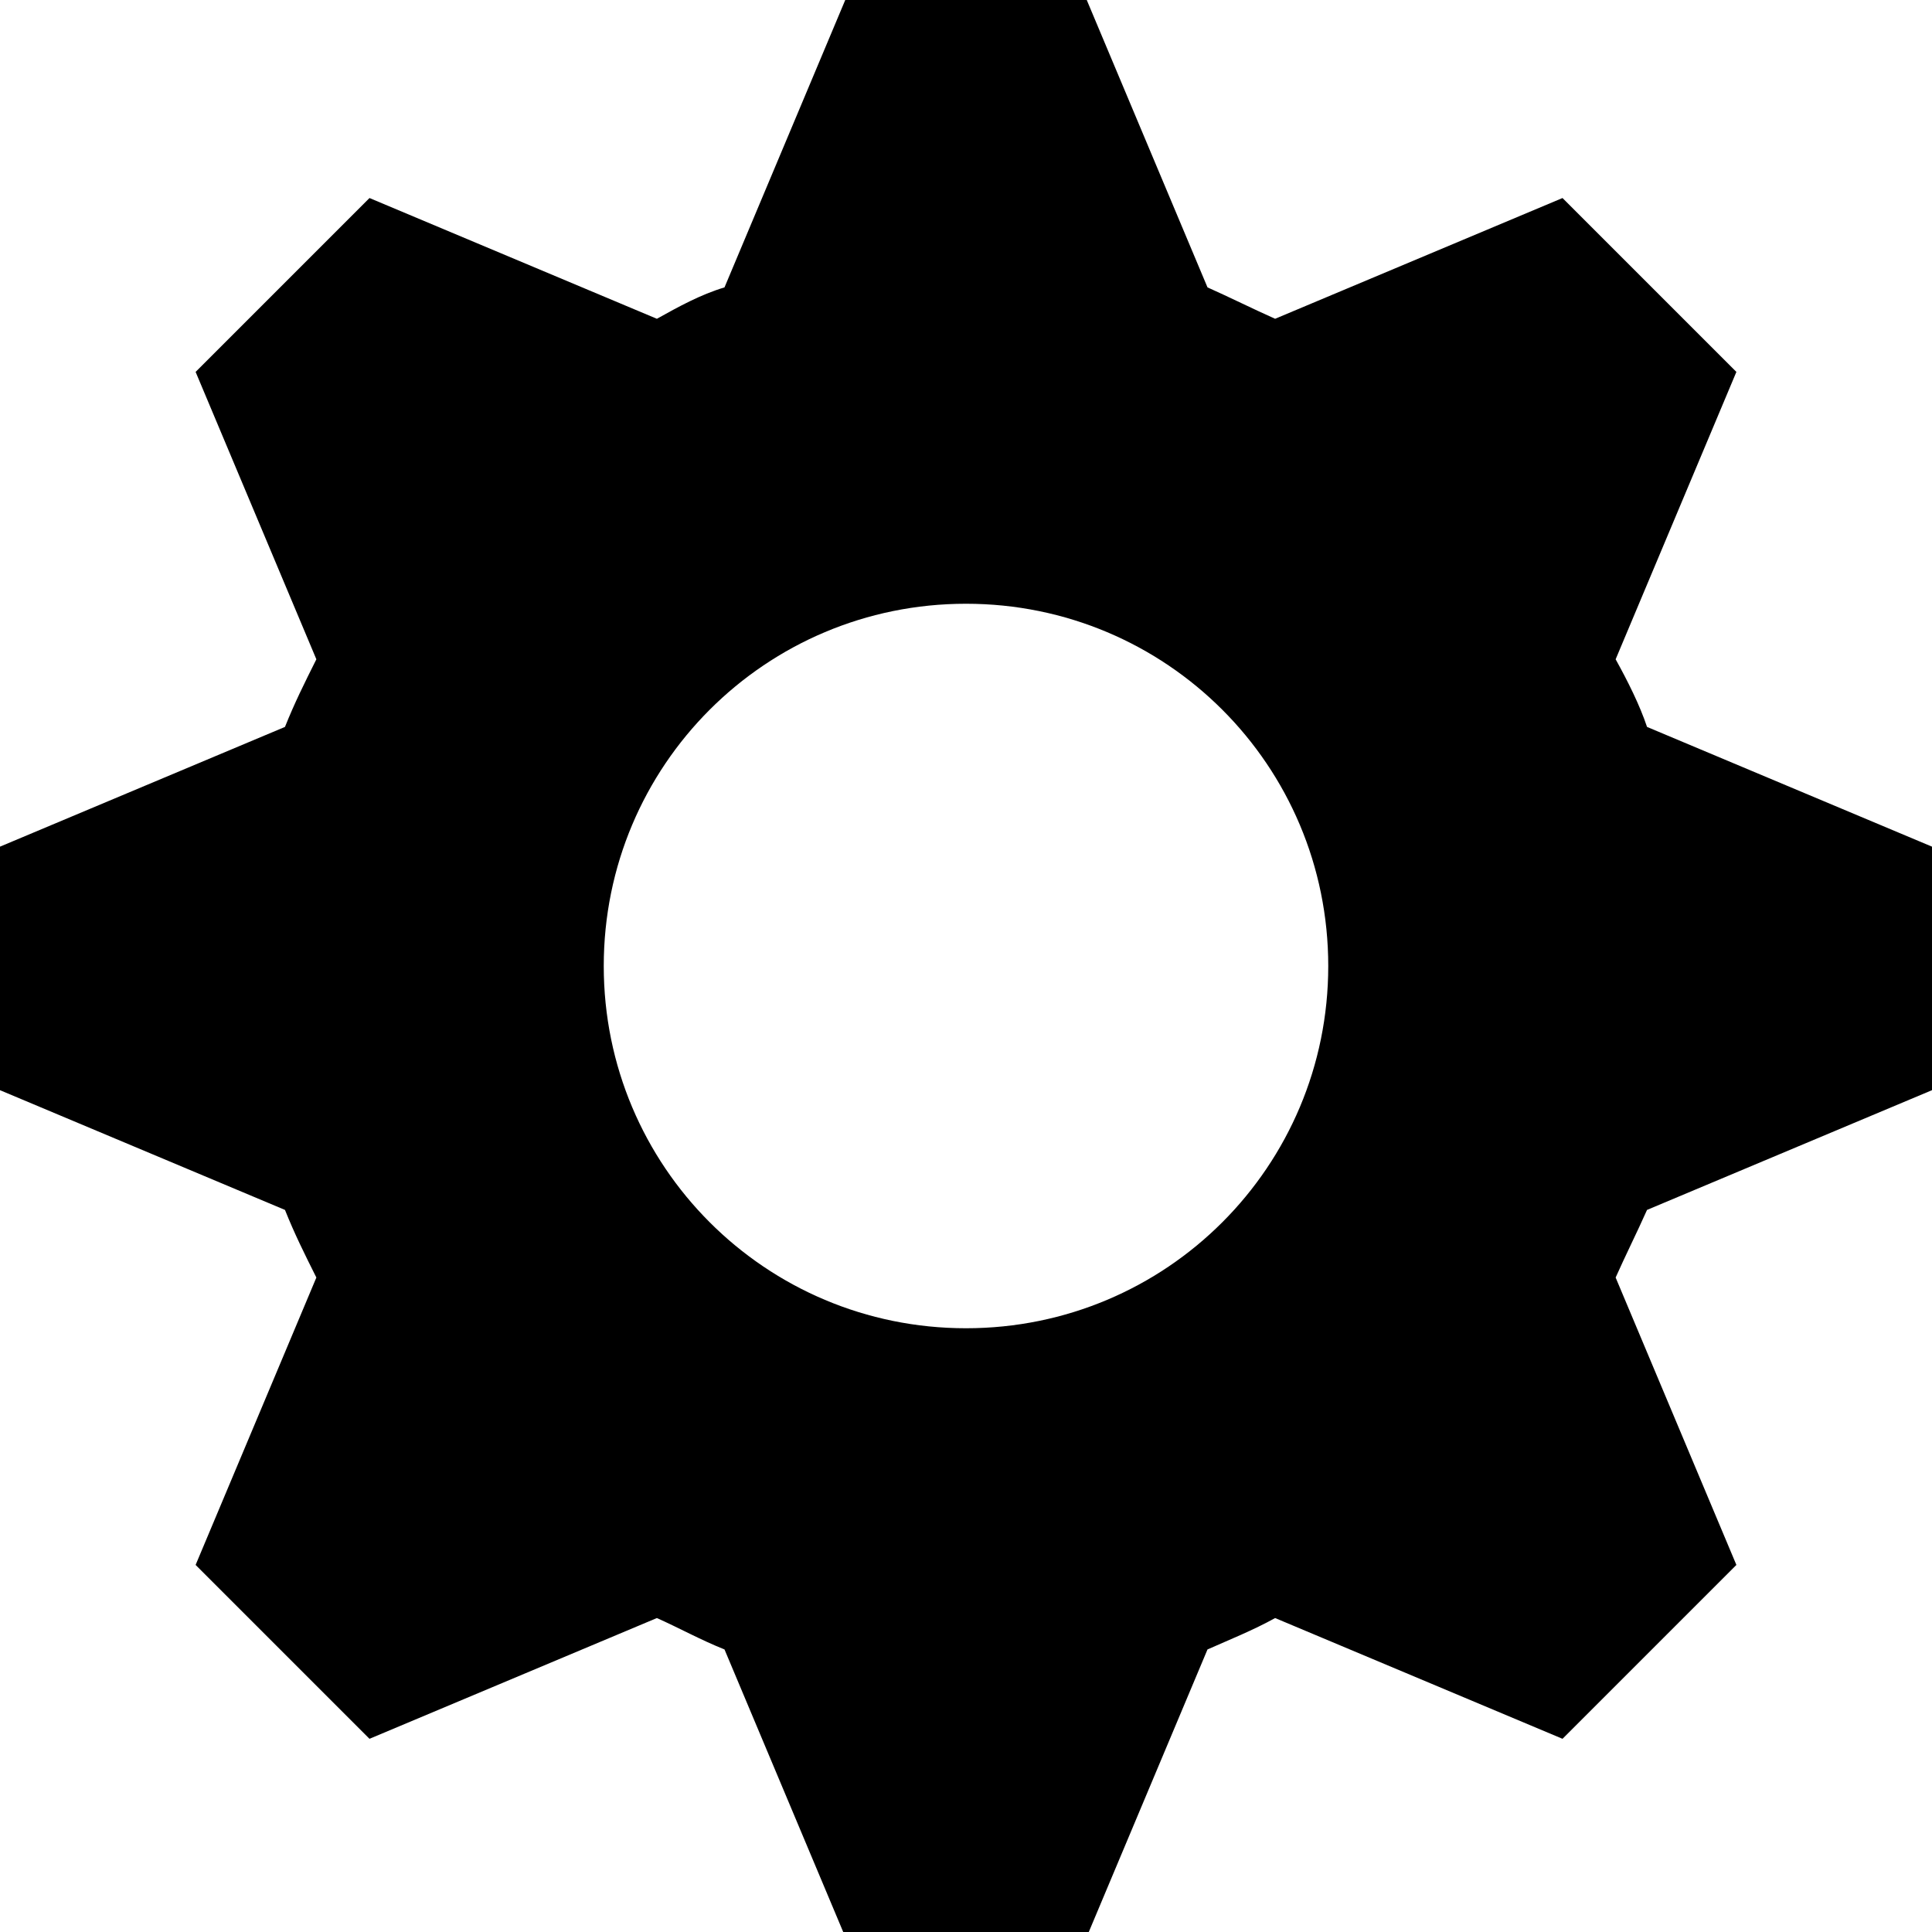
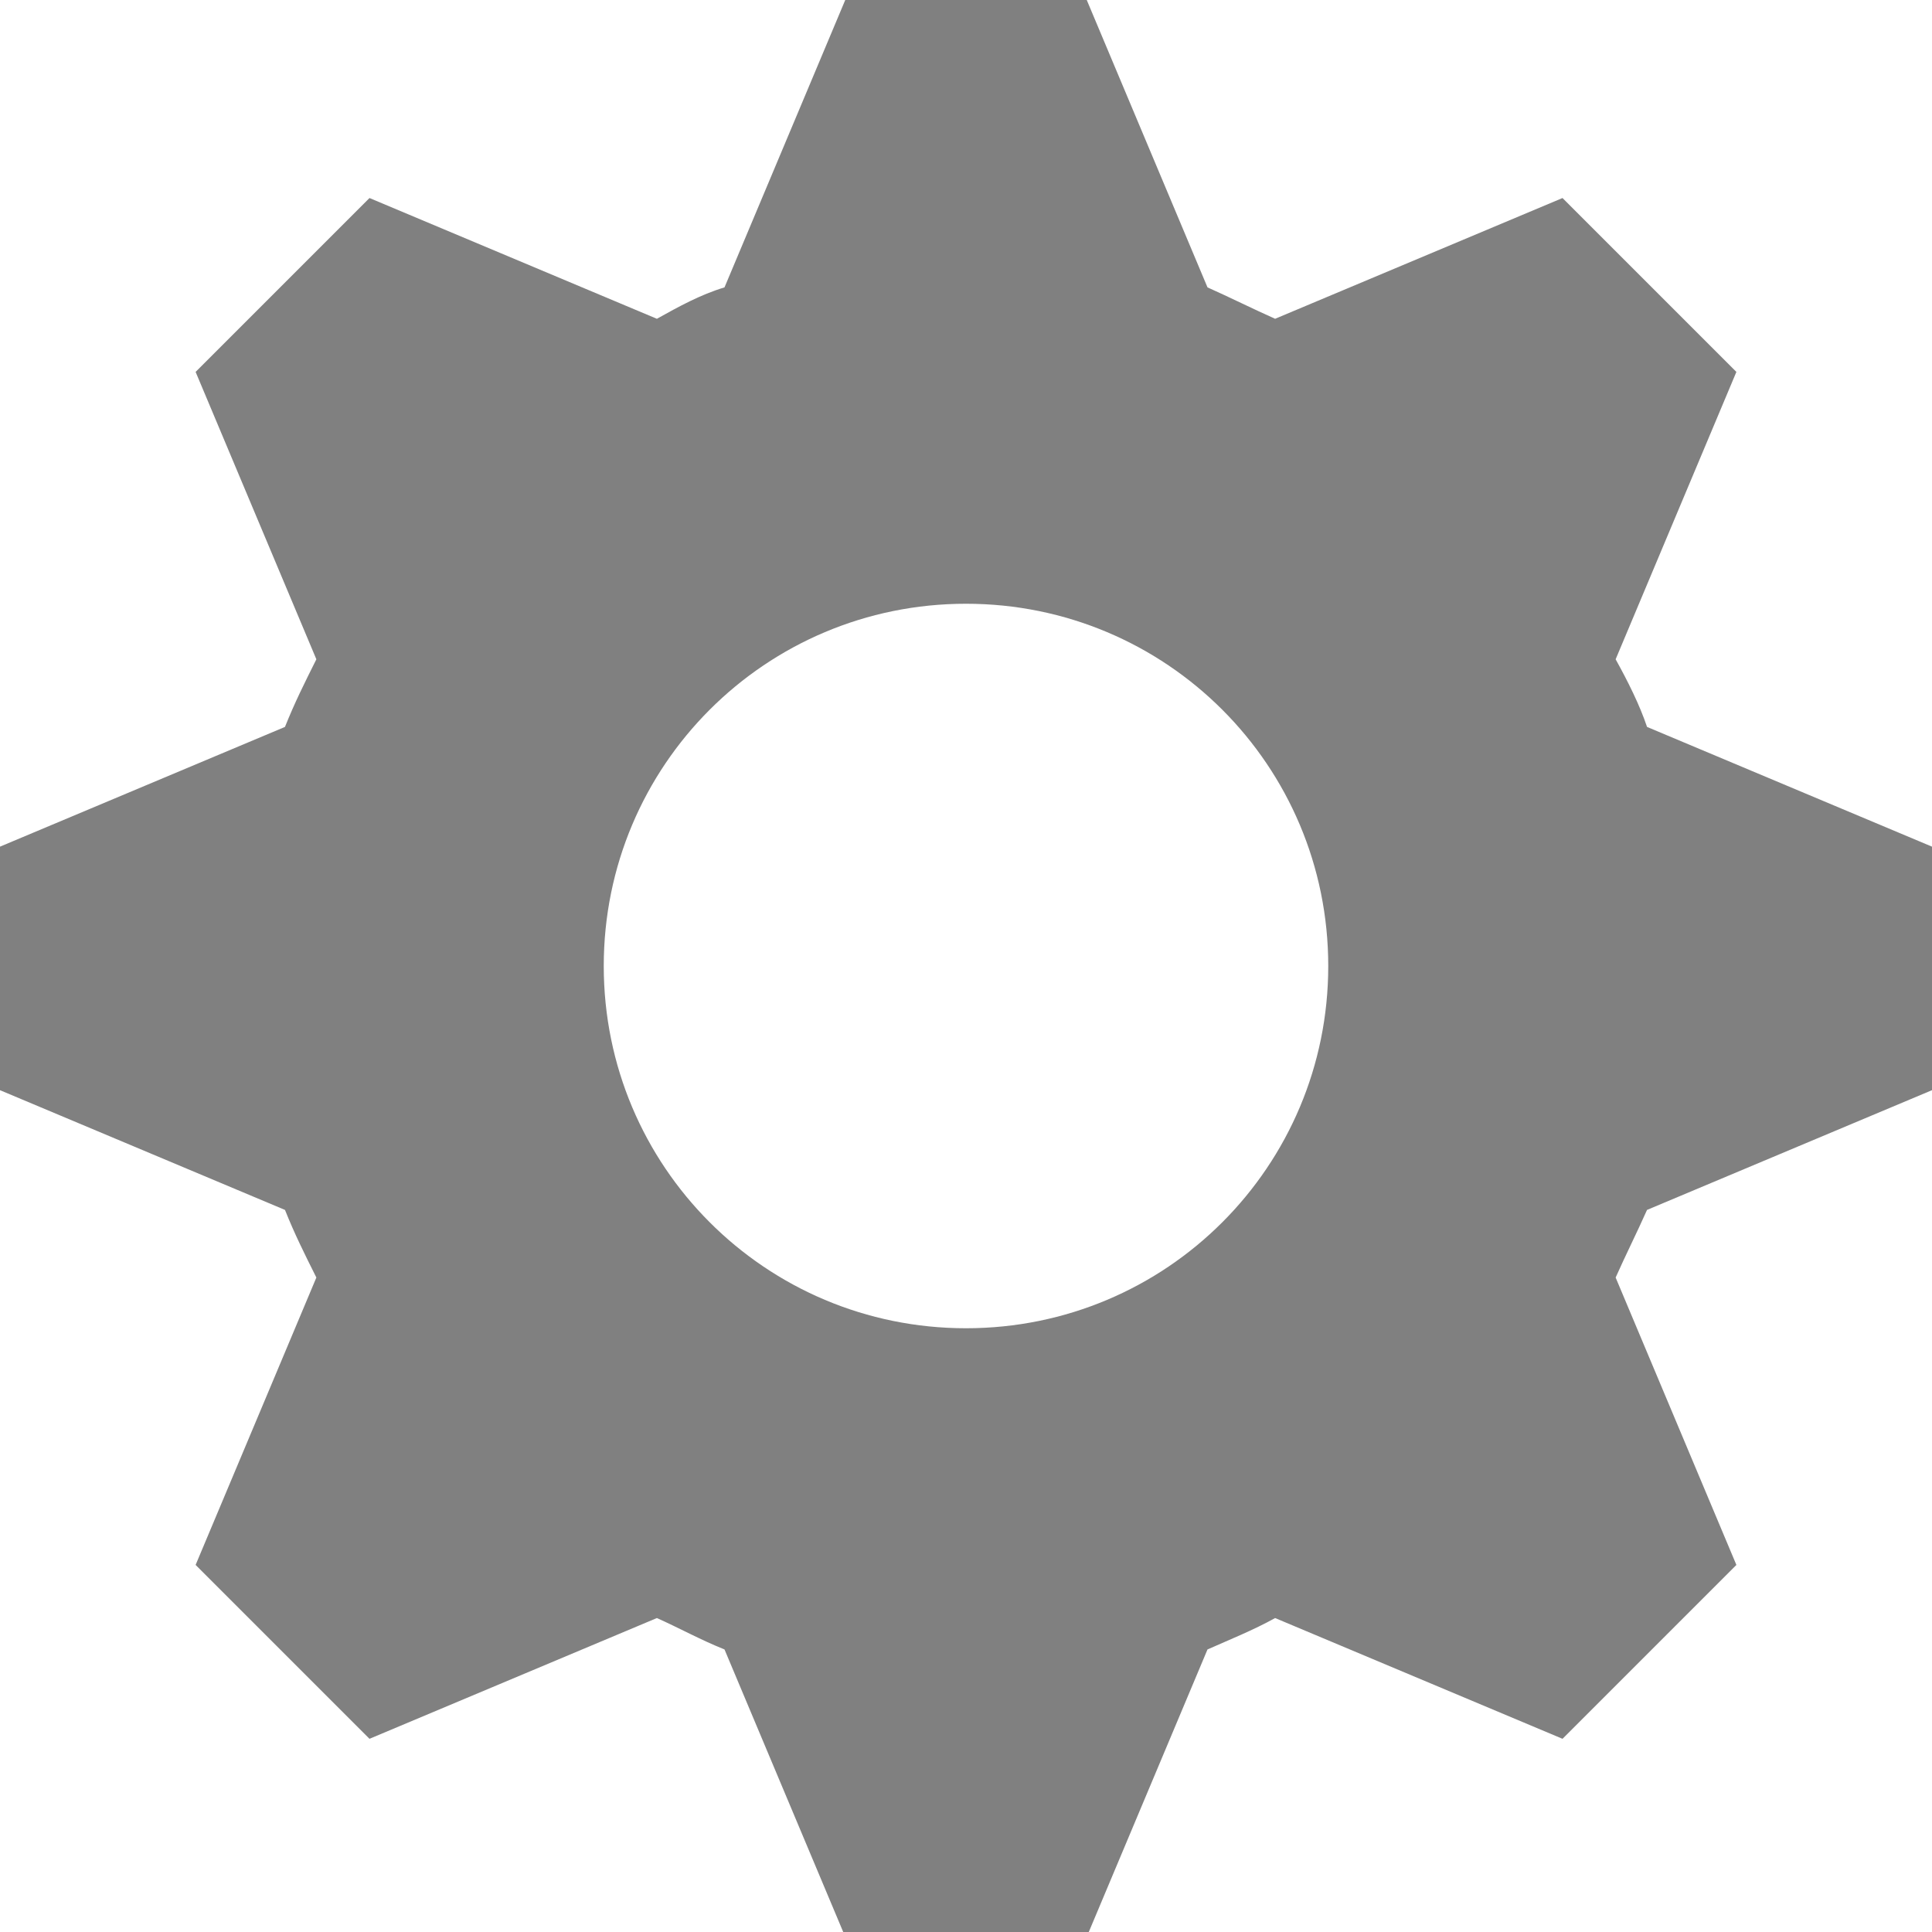
<svg xmlns="http://www.w3.org/2000/svg" height="8" viewBox="0 0 8 8" width="8">
-   <path d="m3.5 0-.5 1.19c-.1.03-.19.08-.28.13l-1.19-.5-.72.72.5 1.19c-.05.1-.09.18-.13.28l-1.19.5v1l1.19.5c.04.1.08.18.13.28l-.5 1.19.72.72 1.19-.5c.09.04.18.09.28.13l.5 1.19h1l.5-1.19c.09-.04.19-.08.28-.13l1.19.5.72-.72-.5-1.19c.04-.09.09-.19.13-.28l1.19-.5v-1l-1.19-.5c-.03-.09-.08-.19-.13-.28l.5-1.19-.72-.72-1.19.5c-.09-.04-.19-.09-.28-.13l-.5-1.19h-1zm.5 2.5c.83 0 1.5.67 1.5 1.5s-.67 1.5-1.5 1.5-1.5-.67-1.5-1.5.67-1.5 1.5-1.5z" />
+   <path fill="gray" d="m3.5 0-.5 1.19c-.1.03-.19.08-.28.13l-1.19-.5-.72.72.5 1.19c-.05.1-.09.18-.13.28l-1.19.5v1l1.19.5c.04.1.08.18.13.28l-.5 1.19.72.72 1.19-.5c.09.04.18.09.28.13l.5 1.19h1l.5-1.19c.09-.04.19-.08.28-.13l1.19.5.72-.72-.5-1.19c.04-.09.09-.19.13-.28l1.19-.5v-1l-1.19-.5c-.03-.09-.08-.19-.13-.28l.5-1.19-.72-.72-1.19.5c-.09-.04-.19-.09-.28-.13l-.5-1.19h-1zm.5 2.5c.83 0 1.5.67 1.5 1.5s-.67 1.5-1.5 1.5-1.5-.67-1.5-1.5.67-1.5 1.5-1.5z" />
</svg>
